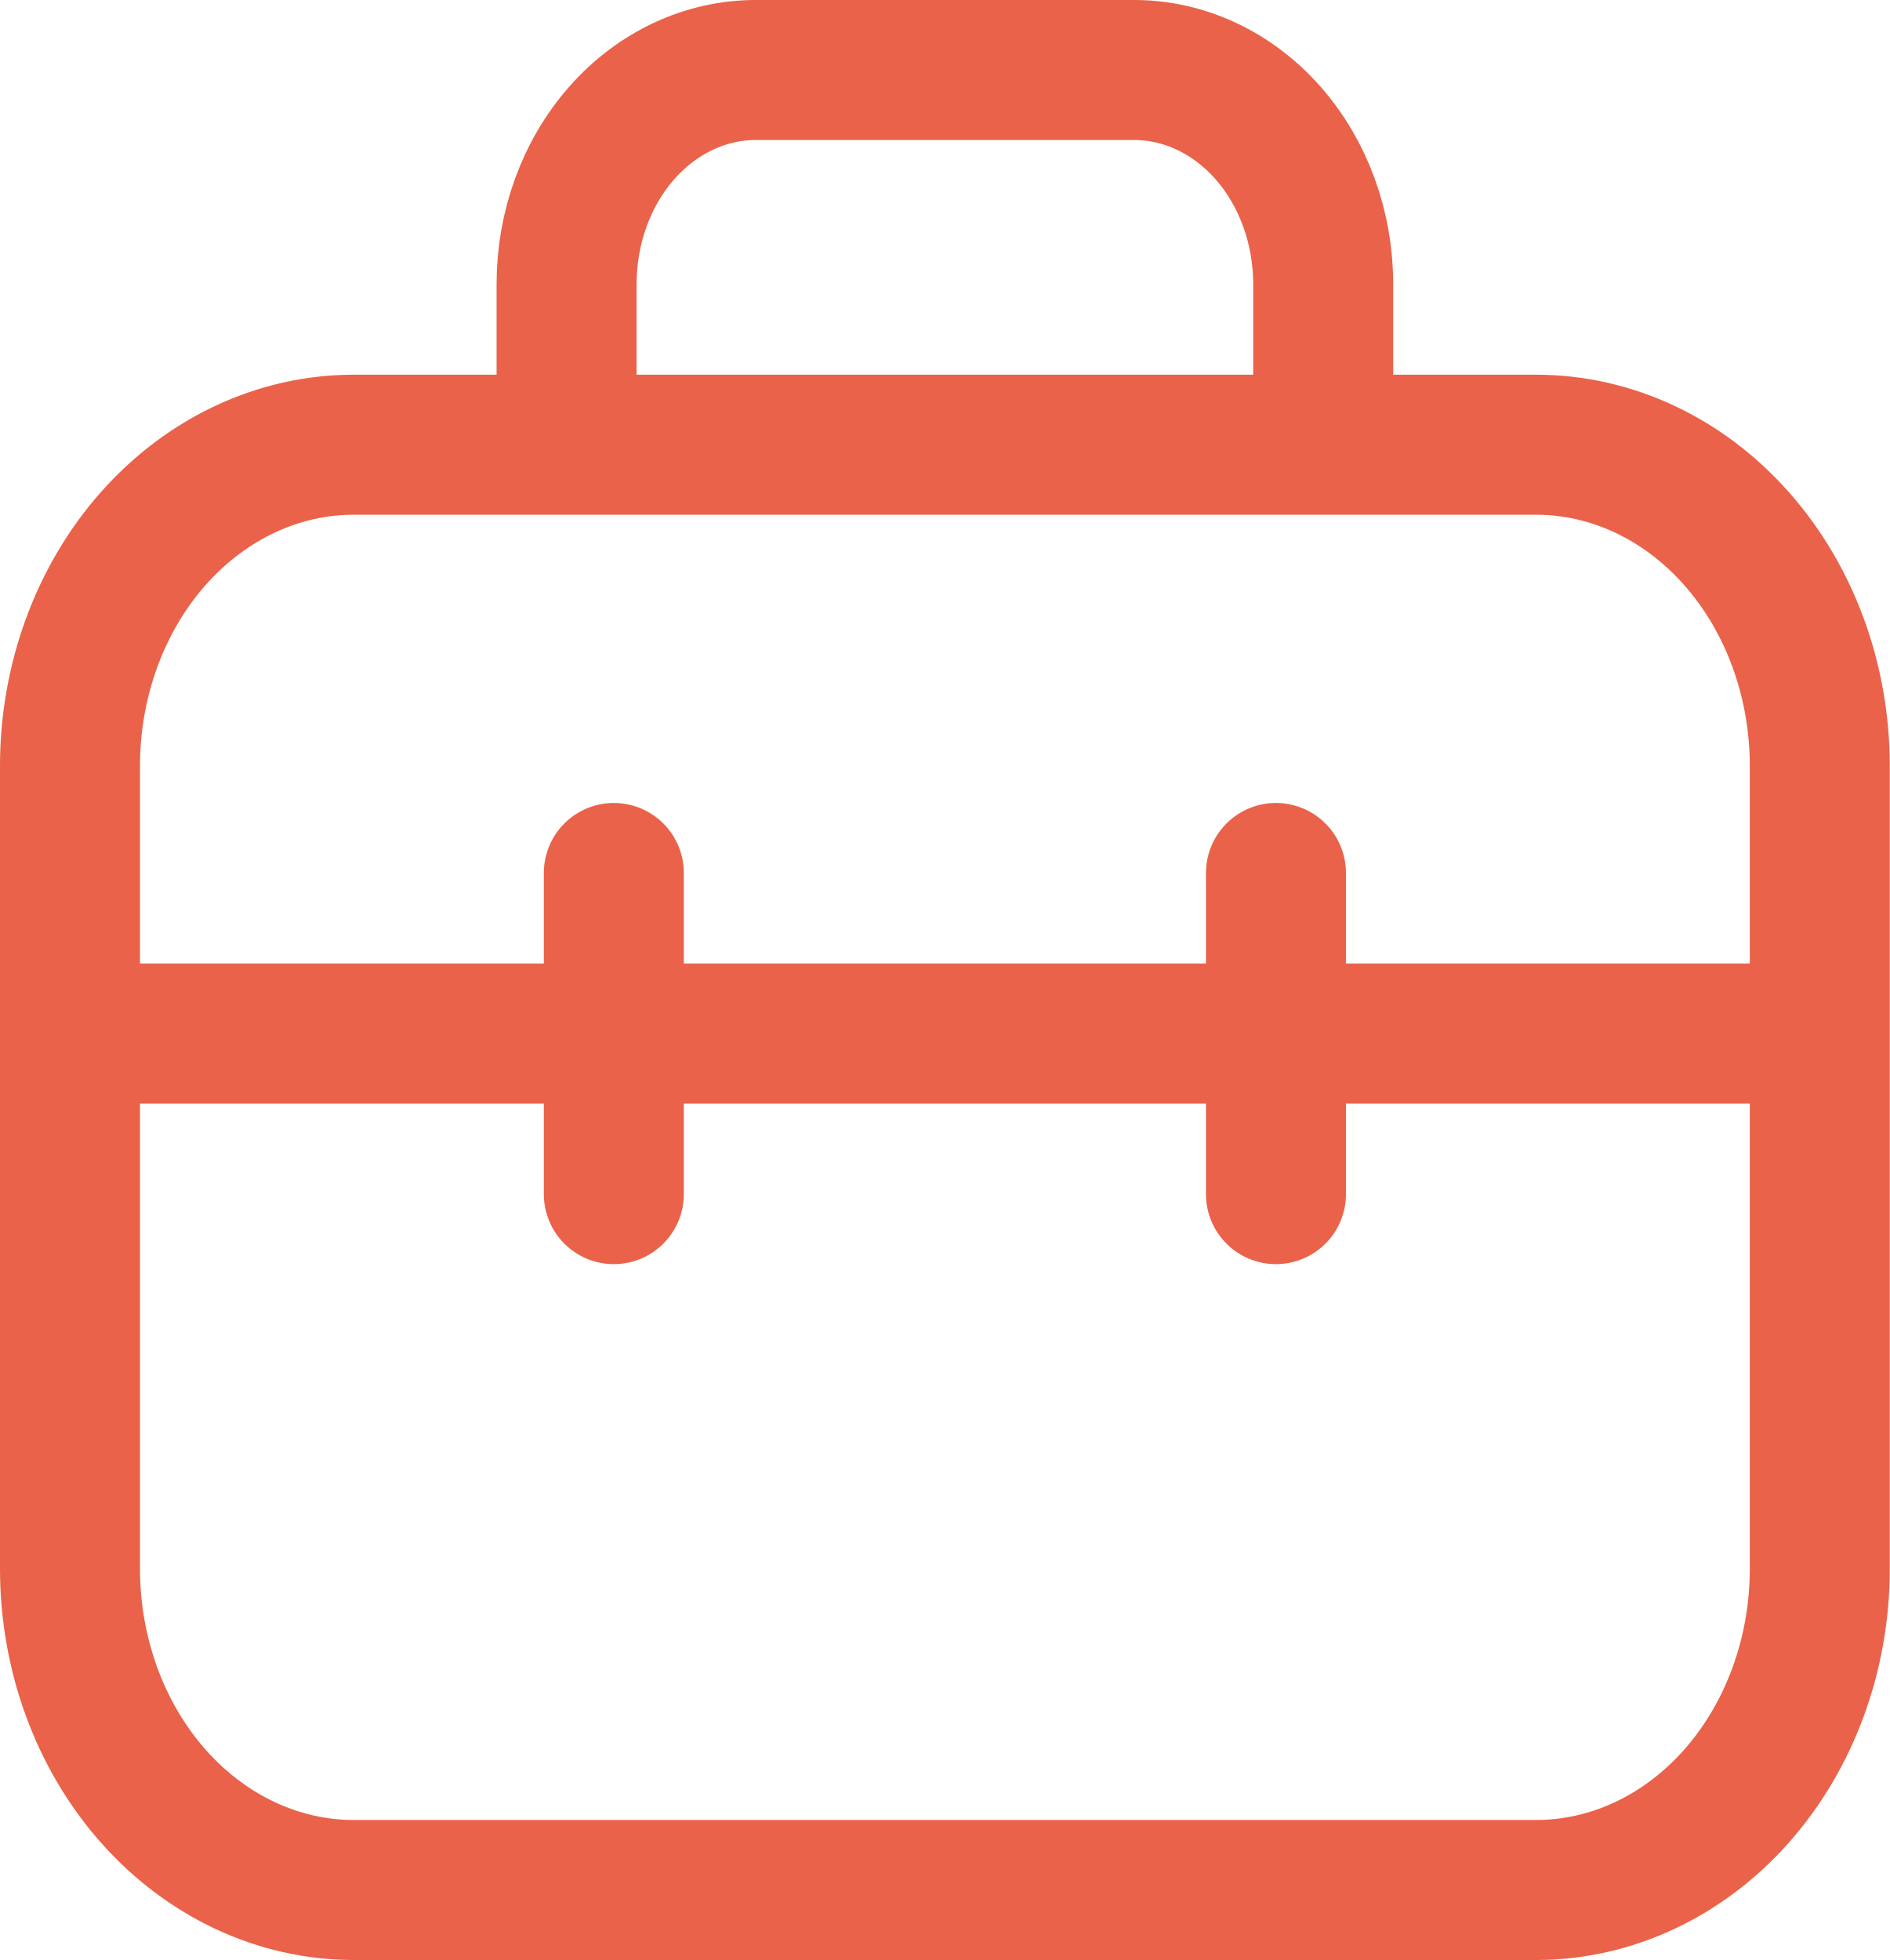
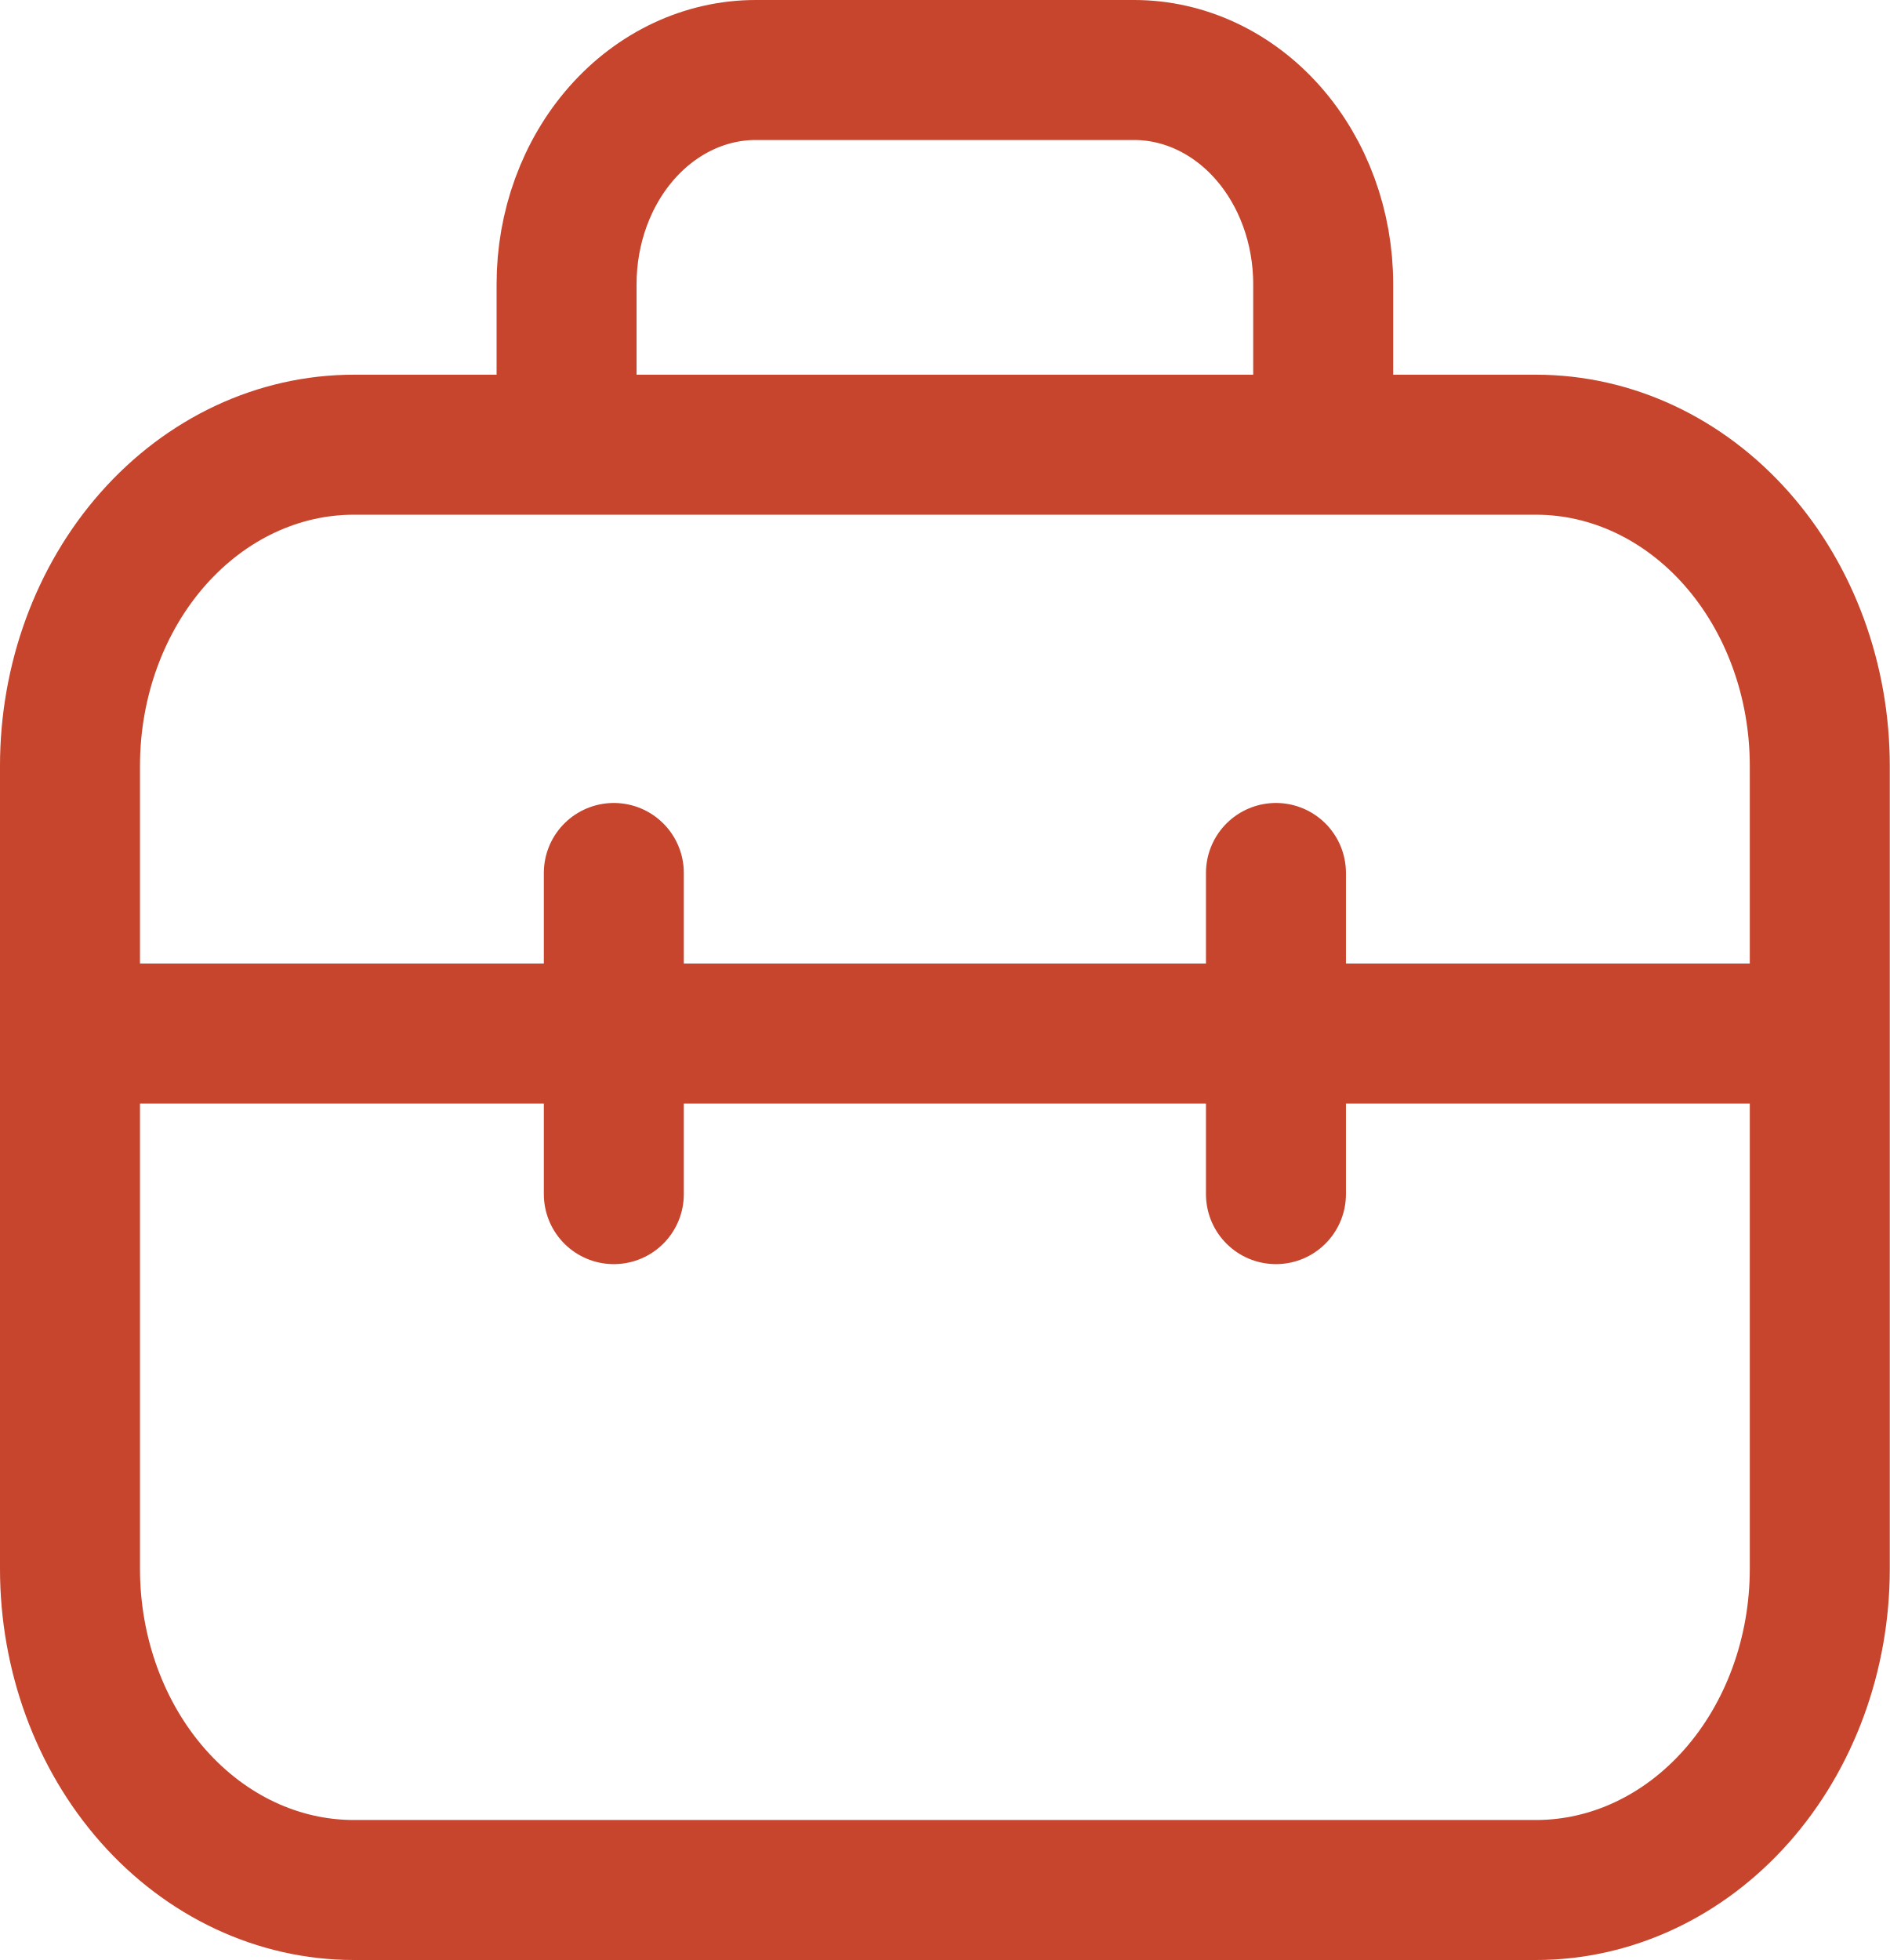
<svg xmlns="http://www.w3.org/2000/svg" width="27" height="28" viewBox="0 0 27 28" fill="none">
-   <path d="M8.77 12.471V17.059M18.23 12.471V17.059M1 14.765H26M1 10.941C1 9.724 1.427 8.557 2.187 7.697C2.948 6.836 3.979 6.353 5.054 6.353H21.946C23.021 6.353 24.052 6.836 24.813 7.697C25.573 8.557 26 9.724 26 10.941V22.412C26 23.629 25.573 24.796 24.813 25.656C24.052 26.517 23.021 27 21.946 27H5.054C3.979 27 2.948 26.517 2.187 25.656C1.427 24.796 1 23.629 1 22.412V10.941ZM8.095 4.059C8.095 3.248 8.379 2.47 8.886 1.896C9.393 1.322 10.081 1 10.797 1H16.203C16.919 1 17.607 1.322 18.114 1.896C18.621 2.47 18.905 3.248 18.905 4.059V6.353H8.095V4.059Z" stroke="#EA6249" stroke-width="2" stroke-linecap="round" stroke-linejoin="round" />
+   <path d="M8.77 12.471V17.059M18.23 12.471V17.059M1 14.765H26M1 10.941C1 9.724 1.427 8.557 2.187 7.697C2.948 6.836 3.979 6.353 5.054 6.353H21.946C23.021 6.353 24.052 6.836 24.813 7.697C25.573 8.557 26 9.724 26 10.941V22.412C26 23.629 25.573 24.796 24.813 25.656C24.052 26.517 23.021 27 21.946 27H5.054C3.979 27 2.948 26.517 2.187 25.656C1.427 24.796 1 23.629 1 22.412V10.941ZM8.095 4.059C8.095 3.248 8.379 2.47 8.886 1.896C9.393 1.322 10.081 1 10.797 1H16.203C16.919 1 17.607 1.322 18.114 1.896C18.621 2.47 18.905 3.248 18.905 4.059V6.353H8.095V4.059Z" stroke="#c7452c" stroke-width="2" stroke-linecap="round" stroke-linejoin="round" />
</svg>
